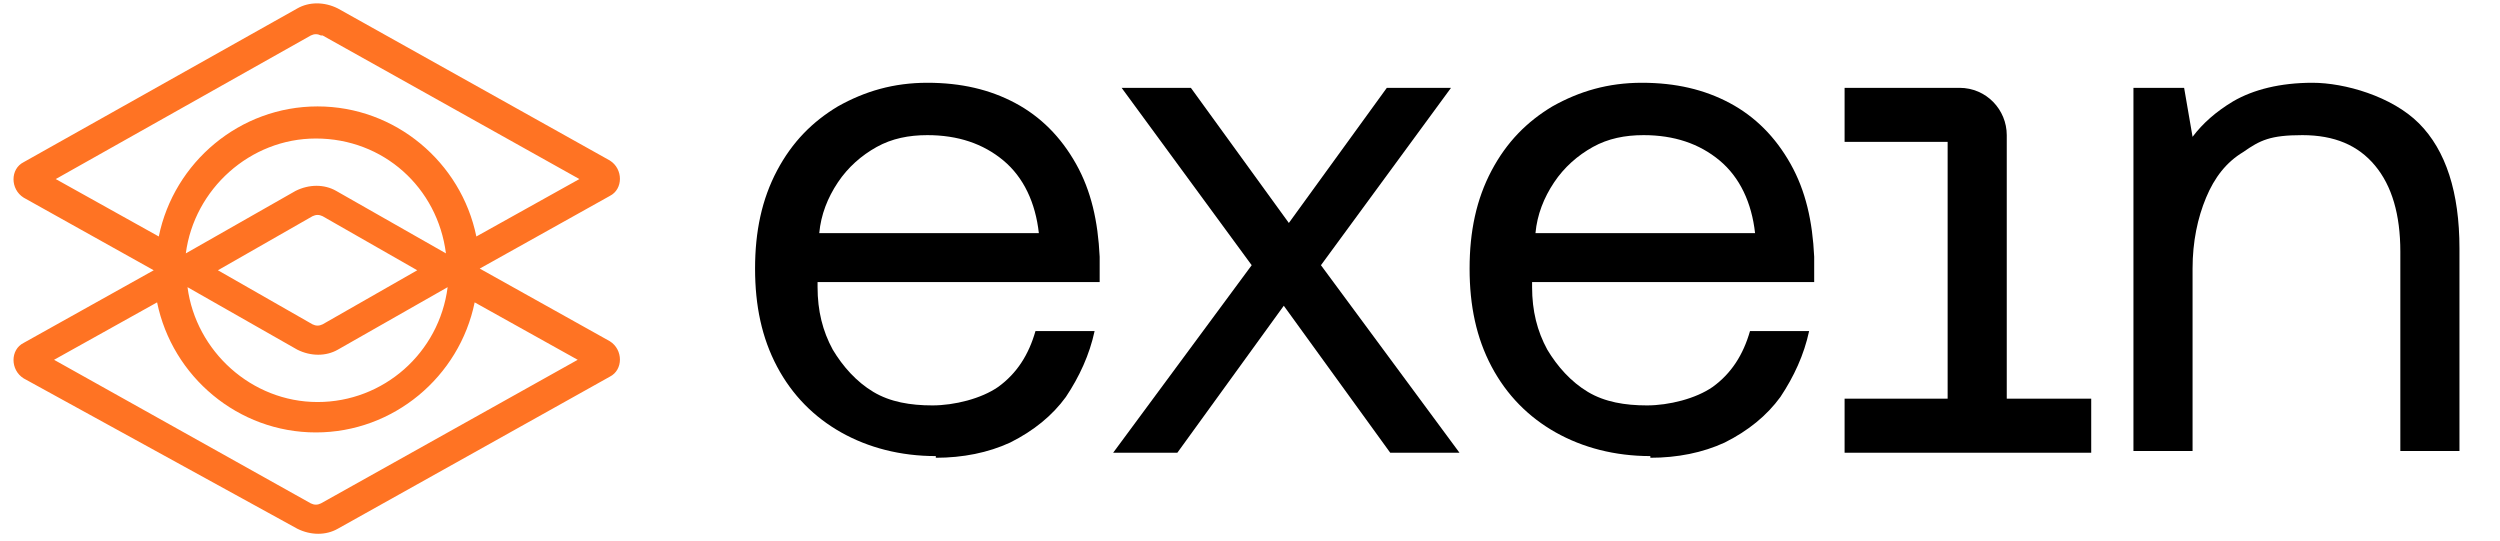
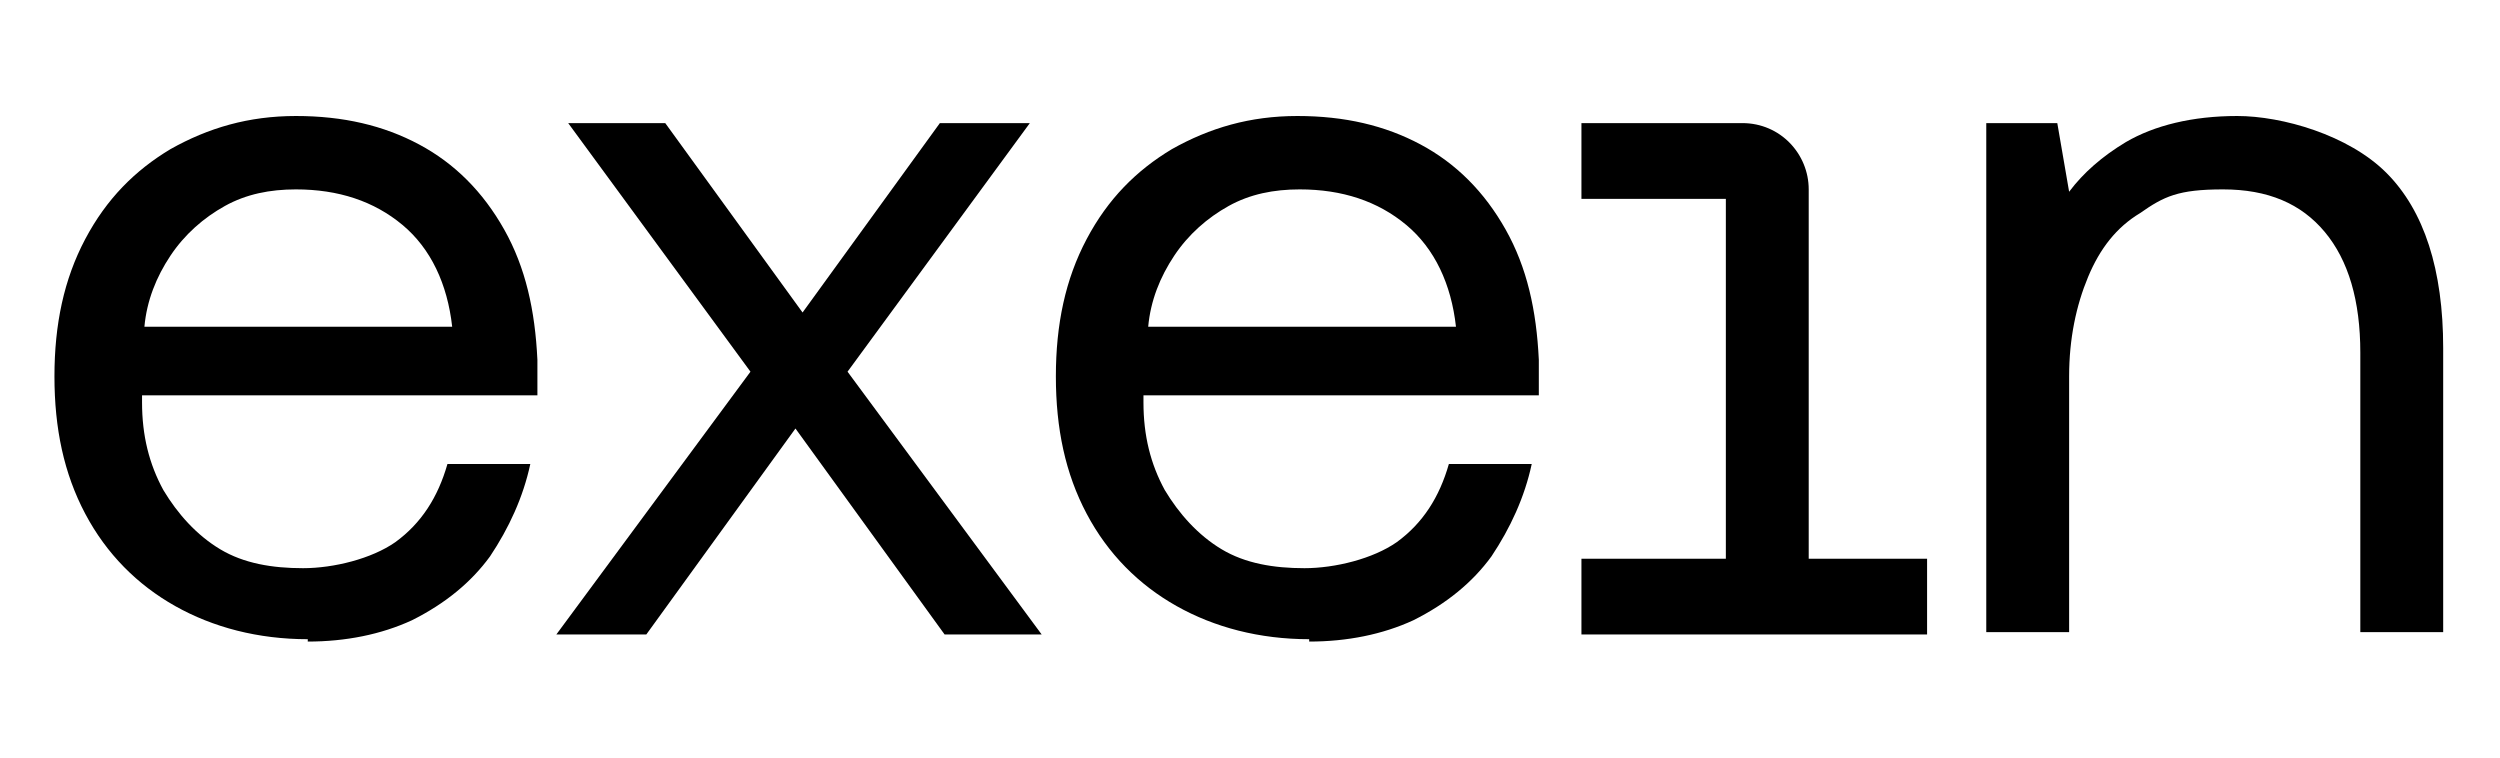
- <svg xmlns="http://www.w3.org/2000/svg" id="Layer_1" version="1.1" viewBox="0 0 148 32">
+ <svg xmlns="http://www.w3.org/2000/svg" id="Layer_1" version="1.1" viewBox="0 0 105.6 32">
  <defs>
    <style>
-       .st0, .st1 {
+       .st0 {
        fill-rule: evenodd;
-       }
- 
-       .st1 {
-         fill: #ff7323;
      }
    </style>
  </defs>
-   <path class="st1" d="M1.4,22.4c-.8-.5-.8-1.7,0-2.1l7.7-4.3L1.4,11.7c-.8-.5-.8-1.7,0-2.1L17.6.5c.7-.4,1.6-.4,2.4,0l16.1,9c.8.5.8,1.7,0,2.1l-7.7,4.3,7.7,4.3c.8.5.8,1.7,0,2.1l-16.1,9c-.7.4-1.6.4-2.4,0L1.4,22.4ZM19.1,2.1l15.2,8.5-6.1,3.4c-.9-4.4-4.8-7.7-9.4-7.7s-8.5,3.3-9.4,7.7l-6.1-3.4L18.4,2.1c.2-.1.4-.1.6,0h.1ZM18.7,8.2c4,0,7.2,2.9,7.7,6.8l-6.5-3.7c-.7-.4-1.6-.4-2.4,0l-6.5,3.7c.5-3.8,3.8-6.8,7.7-6.8ZM17.6,20.7l-6.5-3.7c.5,3.8,3.8,6.8,7.7,6.8s7.2-2.9,7.7-6.8l-6.5,3.7c-.7.4-1.6.4-2.4,0ZM18.7,25.6c-4.6,0-8.5-3.3-9.4-7.7l-6.1,3.4,15.2,8.5c.2.1.4.1.6,0l15.2-8.5-6.1-3.4c-.9,4.4-4.8,7.7-9.4,7.7ZM24.7,16l-5.6,3.2c-.2.1-.4.1-.6,0l-5.6-3.2,5.6-3.2c.2-.1.4-.1.6,0l5.6,3.2Z" />
-   <path class="st0" d="M55.4,27c-2.1,0-4-.5-5.6-1.4s-2.9-2.2-3.8-3.9c-.9-1.7-1.3-3.6-1.3-5.8s.4-4.1,1.3-5.8c.9-1.7,2.1-2.9,3.6-3.8,1.6-.9,3.3-1.4,5.3-1.4s3.7.4,5.2,1.2,2.7,2,3.6,3.6,1.3,3.4,1.4,5.5v1.5h-16.7v.3c0,1.4.3,2.6.9,3.7.6,1,1.4,1.9,2.4,2.5s2.2.8,3.5.8,2.9-.4,3.9-1.1c1.1-.8,1.8-1.9,2.2-3.3h3.5c-.3,1.4-.9,2.7-1.7,3.9-.8,1.1-1.9,2-3.3,2.7-1.3.6-2.8.9-4.4.9h0ZM54.9,8c-1.1,0-2.1.2-3,.7s-1.7,1.2-2.3,2.1-1,1.9-1.1,3h13c-.2-1.8-.9-3.3-2.1-4.3-1.2-1-2.7-1.5-4.5-1.5Z" />
-   <path class="st0" d="M97.7,27c-2.1,0-4-.5-5.6-1.4s-2.9-2.2-3.8-3.9c-.9-1.7-1.3-3.6-1.3-5.8s.4-4.1,1.3-5.8c.9-1.7,2.1-2.9,3.6-3.8,1.6-.9,3.3-1.4,5.3-1.4s3.7.4,5.2,1.2,2.7,2,3.6,3.6,1.3,3.4,1.4,5.5v1.5h-16.7v.3c0,1.4.3,2.6.9,3.7.6,1,1.4,1.9,2.4,2.5s2.2.8,3.5.8,2.9-.4,3.9-1.1c1.1-.8,1.8-1.9,2.2-3.3h3.5c-.3,1.4-.9,2.7-1.7,3.9-.8,1.1-1.9,2-3.3,2.7-1.3.6-2.8.9-4.4.9h0ZM97.3,8c-1.1,0-2.1.2-3,.7s-1.7,1.2-2.3,2.1c-.6.9-1,1.9-1.1,3h13c-.2-1.8-.9-3.3-2.1-4.3s-2.7-1.5-4.5-1.5Z" />
-   <path d="M129.3,5.2l.5,2.9c.6-.8,1.4-1.5,2.4-2.1,1.2-.7,2.8-1.1,4.7-1.1s4.7.8,6.3,2.4,2.4,4.1,2.4,7.4v12h-3.5v-11.8c0-2.2-.5-3.9-1.5-5.1-1-1.2-2.4-1.8-4.3-1.8s-2.5.3-3.5,1c-1,.6-1.7,1.5-2.2,2.7s-.8,2.6-.8,4.2v10.8h-3.5V5.2h3Z" />
-   <path d="M109.2,5.2v3.2h6.1v15.2h-6.1v3.2h14.6v-3.2h-5V8c0-1.5-1.2-2.8-2.8-2.8,0,0-6.8,0-6.8,0Z" />
-   <path d="M70.5,5.2h-4.1l7.7,10.5-8.2,11.1h3.8l6.3-8.7,6.3,8.7h4.1l-8.2-11.1,7.7-10.5h-3.8l-5.8,8s-5.8-8-5.8-8Z" />
+   <path class="st0" d="M13,27c-2.1,0-4-.5-5.6-1.4s-2.9-2.2-3.8-3.9c-.9-1.7-1.3-3.6-1.3-5.8s.4-4.1,1.3-5.8c.9-1.7,2.1-2.9,3.6-3.8,1.6-.9,3.3-1.4,5.3-1.4s3.7.4,5.2,1.2,2.7,2,3.6,3.6,1.3,3.4,1.4,5.5v1.5H6v.3c0,1.4.3,2.6.9,3.7.6,1,1.4,1.9,2.4,2.5s2.2.8,3.5.8,2.9-.4,3.9-1.1c1.1-.8,1.8-1.9,2.2-3.3h3.5c-.3,1.4-.9,2.7-1.7,3.9-.8,1.1-1.9,2-3.3,2.7-1.3.6-2.8.9-4.4.9h0ZM12.5,8c-1.1,0-2.1.2-3,.7s-1.7,1.2-2.3,2.1-1,1.9-1.1,3h13c-.2-1.8-.9-3.3-2.1-4.3-1.2-1-2.7-1.5-4.5-1.5Z" />
+   <path class="st0" d="M55.3,27c-2.1,0-4-.5-5.6-1.4s-2.9-2.2-3.8-3.9c-.9-1.7-1.3-3.6-1.3-5.8s.4-4.1,1.3-5.8c.9-1.7,2.1-2.9,3.6-3.8,1.6-.9,3.3-1.4,5.3-1.4s3.7.4,5.2,1.2,2.7,2,3.6,3.6,1.3,3.4,1.4,5.5v1.5h-16.7v.3c0,1.4.3,2.6.9,3.7.6,1,1.4,1.9,2.4,2.5s2.2.8,3.5.8,2.9-.4,3.9-1.1c1.1-.8,1.8-1.9,2.2-3.3h3.5c-.3,1.4-.9,2.7-1.7,3.9-.8,1.1-1.9,2-3.3,2.7-1.3.6-2.8.9-4.4.9h0ZM54.9,8c-1.1,0-2.1.2-3,.7s-1.7,1.2-2.3,2.1c-.6.9-1,1.9-1.1,3h13c-.2-1.8-.9-3.3-2.1-4.3s-2.7-1.5-4.5-1.5Z" />
+   <path d="M86.9,5.2l.5,2.9c.6-.8,1.4-1.5,2.4-2.1,1.2-.7,2.8-1.1,4.7-1.1s4.7.8,6.3,2.4,2.4,4.1,2.4,7.4v12h-3.5v-11.8c0-2.2-.5-3.9-1.5-5.1-1-1.2-2.4-1.8-4.3-1.8s-2.5.3-3.5,1c-1,.6-1.7,1.5-2.2,2.7s-.8,2.6-.8,4.2v10.8h-3.5V5.2h3Z" />
+   <path d="M66.8,5.2v3.2h6.1v15.2h-6.1v3.2h14.6v-3.2h-5v-15.6c0-1.5-1.2-2.8-2.8-2.8,0,0-6.8,0-6.8,0Z" />
+   <path d="M28.1,5.2h-4.1l7.7,10.5-8.2,11.1h3.8l6.3-8.7,6.3,8.7h4.1l-8.2-11.1,7.7-10.5h-3.8l-5.8,8s-5.8-8-5.8-8Z" />
</svg>
